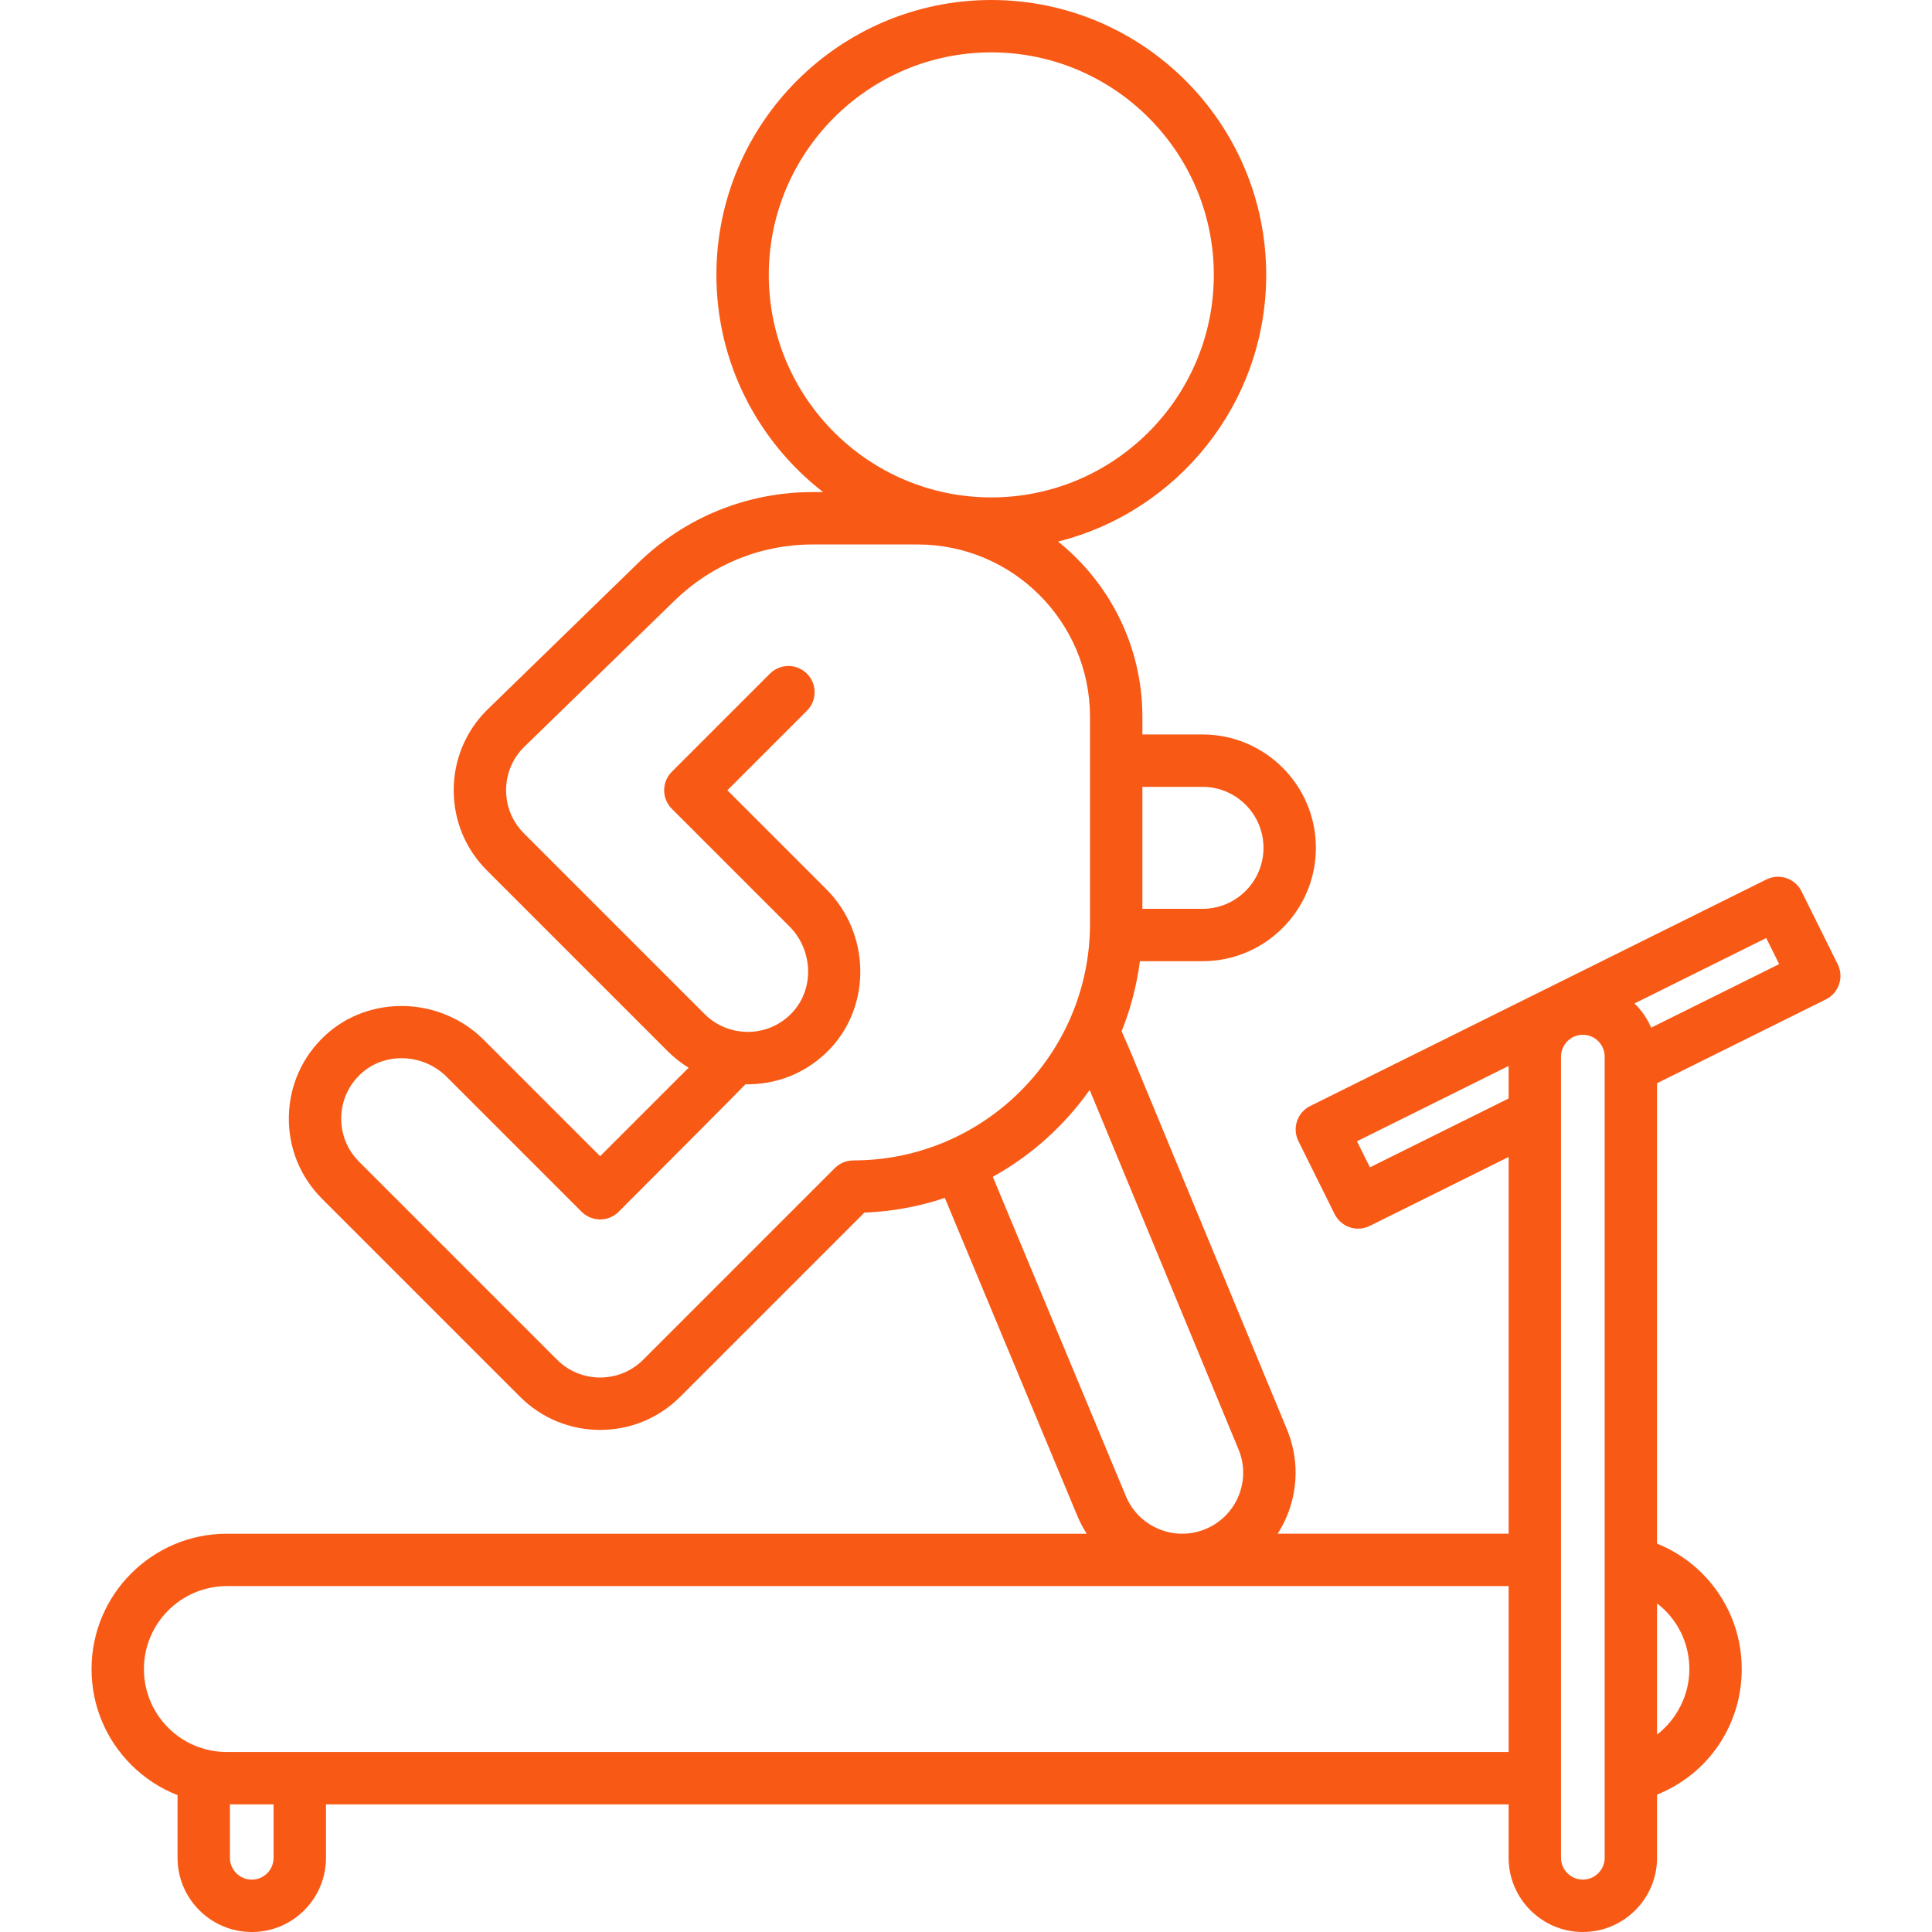
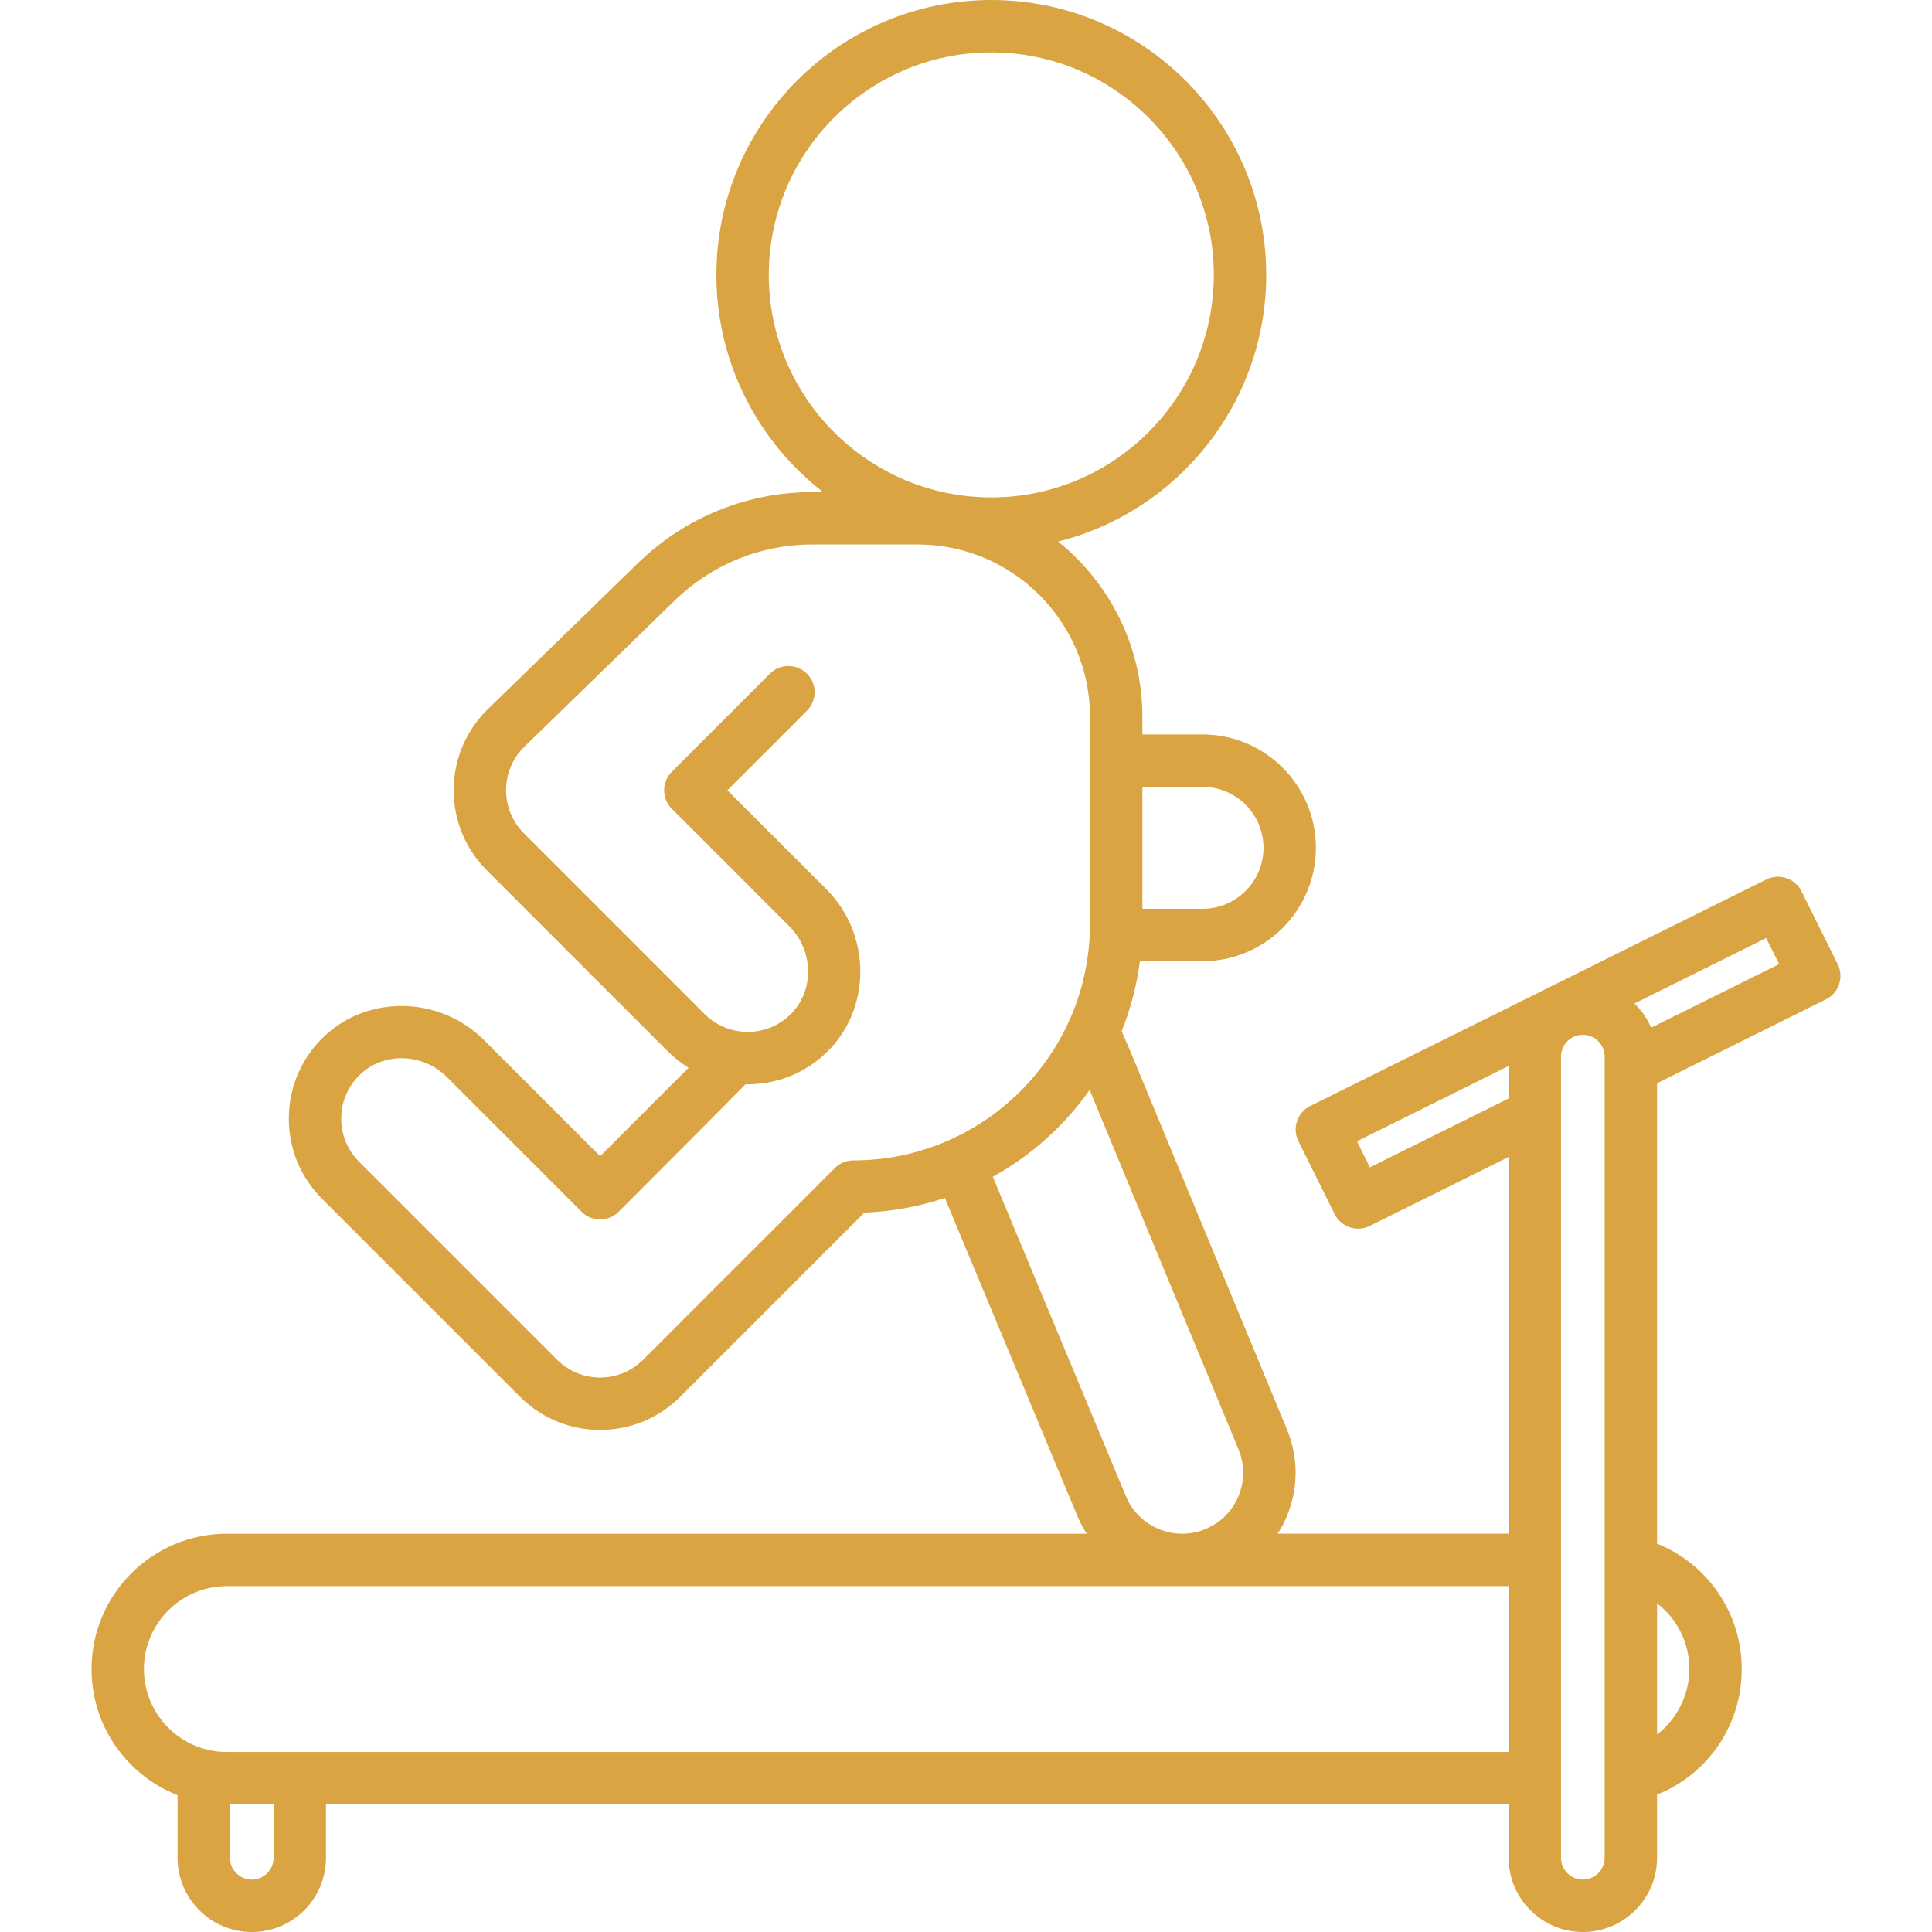
<svg xmlns="http://www.w3.org/2000/svg" version="1.1" id="Capa_1" x="0px" y="0px" viewBox="0 0 442.548 442.548" style="enable-background:new 0 0 442.548 442.548;" xml:space="preserve" width="512px" height="512px">
-   <path d="M420.953,220.88l-8.3-16.72c-0.707-1.426-1.952-2.512-3.461-3.019c-1.508-0.509-3.155-0.396-4.582,0.313l-104.49,51.89  c-2.968,1.474-4.179,5.074-2.705,8.042l8.3,16.72c0.707,1.425,1.952,2.511,3.461,3.019c0.622,0.21,1.269,0.313,1.913,0.313  c0.917,0,1.831-0.21,2.668-0.626l31.813-15.796v86.302h-52.908c0.811-1.274,1.534-2.616,2.124-4.041  c2.652-6.407,2.652-13.465-0.002-19.875l-35.698-86.198l-2.162-4.993c2.037-5.067,3.457-10.442,4.184-16.034h14.342  c14.319,0,25.97-11.65,25.97-25.97s-11.65-25.97-25.97-25.97h-13.77v-4.026c0-16.227-7.552-30.715-19.318-40.161  c27.355-6.851,47.678-31.634,47.678-61.083C290.039,28.248,261.791,0,227.07,0c-34.721,0-62.969,28.248-62.969,62.969  c0,20.213,9.584,38.219,24.434,49.749h-2.373c-15.023,0-29.229,5.77-39.996,16.246l-34.637,33.695  c-4.904,4.905-7.604,11.427-7.604,18.362c0,6.937,2.701,13.458,7.605,18.361l41.38,41.381c1.476,1.476,3.094,2.75,4.824,3.813  l-20.267,20.267l-26.637-26.637c-9.961-9.96-26.28-10.402-36.38-0.991c-5.215,4.851-8.157,11.438-8.285,18.547  c-0.129,7.112,2.57,13.799,7.6,18.829l45.34,45.339c4.905,4.906,11.427,7.608,18.362,7.608c6.937,0,13.458-2.702,18.362-7.607  l42.172-42.171c6.417-0.243,12.598-1.414,18.426-3.364l30.367,72.878c0.591,1.426,1.314,2.769,2.126,4.045H51.968  c-17.094,0-31,13.906-31,31c0,8.27,3.222,16.053,9.078,21.923c3.076,3.075,6.688,5.417,10.622,6.954v14.353c0,9.374,7.626,17,17,17  c4.544,0,8.813-1.768,12.033-4.987c3.203-3.219,4.967-7.484,4.967-12.013v-12.229h270.9v12.227c0,9.374,7.626,17,17,17  s17-7.626,17-17v-14.474c11.627-4.635,19.399-15.851,19.399-28.753c0-8.271-3.222-16.055-9.077-21.923  c-2.965-2.966-6.479-5.266-10.322-6.813V248.128l38.679-19.206C421.214,227.448,422.426,223.848,420.953,220.88z M313.794,267.395  l-2.964-5.971l34.738-17.251v7.446L313.794,267.395z M275.449,180.238c7.703,0,13.97,6.267,13.97,13.97s-6.267,13.97-13.97,13.97  h-13.77v-27.939H275.449z M176.101,62.969C176.101,34.864,198.965,12,227.07,12s50.97,22.864,50.97,50.969  s-22.865,50.97-50.97,50.97S176.101,91.073,176.101,62.969z M195.468,265.808c-1.591,0-3.117,0.632-4.242,1.758l-43.881,43.88  c-2.639,2.64-6.146,4.093-9.877,4.093s-7.237-1.453-9.877-4.094L82.25,266.105c-2.704-2.705-4.155-6.302-4.086-10.127  c0.068-3.822,1.653-7.365,4.465-9.98c2.585-2.409,5.944-3.602,9.342-3.602c3.738,0,7.523,1.443,10.375,4.294l30.88,30.88  c2.342,2.344,6.143,2.344,8.484,0c0,0,28.839-28.891,29.052-29.206c0.322,0.006,0.646,0.006,0.975,0  c7.108-0.126,13.697-3.066,18.553-8.279c9.411-10.104,8.966-26.426-0.993-36.383l-22.68-22.681l18.223-18.224  c2.344-2.343,2.344-6.142,0-8.484c-2.342-2.344-6.143-2.344-8.484,0l-22.466,22.466c-2.344,2.343-2.344,6.142,0,8.484l26.923,26.924  c5.442,5.441,5.755,14.288,0.696,19.719c-2.615,2.809-6.161,4.392-9.985,4.46c-1.289,0.029-6.104-0.064-10.128-4.088l-41.38-41.38  c-2.638-2.638-4.09-6.146-4.09-9.877s1.453-7.239,4.031-9.819l34.577-33.637c8.516-8.285,19.748-12.848,31.629-12.848h24.022  c21.777,0,39.494,17.717,39.494,39.494v47.386C249.679,241.489,225.36,265.808,195.468,265.808z M265.456,350.252  c-3.455-1.429-6.145-4.117-7.58-7.582l-30.464-73.111c8.816-4.878,16.405-11.704,22.186-19.899l34.097,82.334  c1.428,3.449,1.429,7.246,0.002,10.692c-1.428,3.446-4.113,6.13-7.57,7.561c-1.716,0.713-3.519,1.069-5.323,1.071h-0.02  C268.98,351.318,267.175,350.963,265.456,350.252z M62.668,425.548c0,1.334-0.523,2.594-1.462,3.538  c-0.943,0.942-2.2,1.462-3.538,1.462c-2.757,0-5-2.243-5-5v-12.229h10V425.548z M51.968,401.318c-5.077,0-9.849-1.976-13.432-5.558  c-3.591-3.6-5.568-8.373-5.568-13.442c0-10.477,8.523-19,19-19h293.601v38H51.968z M367.569,425.545c0,2.757-2.243,5-5,5  s-5-2.243-5-5V242.034c0-2.757,2.243-5,5-5s5,2.243,5,5V425.545z M381.401,368.875c3.59,3.599,5.567,8.373,5.567,13.443  c0,5.977-2.874,11.487-7.399,15.013v-30.059C380.209,367.767,380.824,368.298,381.401,368.875z M378.219,235.4  c-0.894-2.1-2.203-3.978-3.817-5.546l30.17-14.983l2.964,5.971L378.219,235.4z" fill="#F85A16" />
+   <path d="M420.953,220.88l-8.3-16.72c-0.707-1.426-1.952-2.512-3.461-3.019c-1.508-0.509-3.155-0.396-4.582,0.313l-104.49,51.89  c-2.968,1.474-4.179,5.074-2.705,8.042l8.3,16.72c0.707,1.425,1.952,2.511,3.461,3.019c0.622,0.21,1.269,0.313,1.913,0.313  c0.917,0,1.831-0.21,2.668-0.626l31.813-15.796v86.302h-52.908c0.811-1.274,1.534-2.616,2.124-4.041  c2.652-6.407,2.652-13.465-0.002-19.875l-35.698-86.198l-2.162-4.993c2.037-5.067,3.457-10.442,4.184-16.034h14.342  c14.319,0,25.97-11.65,25.97-25.97s-11.65-25.97-25.97-25.97h-13.77v-4.026c0-16.227-7.552-30.715-19.318-40.161  c27.355-6.851,47.678-31.634,47.678-61.083C290.039,28.248,261.791,0,227.07,0c-34.721,0-62.969,28.248-62.969,62.969  c0,20.213,9.584,38.219,24.434,49.749h-2.373c-15.023,0-29.229,5.77-39.996,16.246l-34.637,33.695  c-4.904,4.905-7.604,11.427-7.604,18.362c0,6.937,2.701,13.458,7.605,18.361l41.38,41.381c1.476,1.476,3.094,2.75,4.824,3.813  l-20.267,20.267l-26.637-26.637c-9.961-9.96-26.28-10.402-36.38-0.991c-5.215,4.851-8.157,11.438-8.285,18.547  c-0.129,7.112,2.57,13.799,7.6,18.829l45.34,45.339c4.905,4.906,11.427,7.608,18.362,7.608c6.937,0,13.458-2.702,18.362-7.607  l42.172-42.171c6.417-0.243,12.598-1.414,18.426-3.364l30.367,72.878c0.591,1.426,1.314,2.769,2.126,4.045H51.968  c-17.094,0-31,13.906-31,31c0,8.27,3.222,16.053,9.078,21.923c3.076,3.075,6.688,5.417,10.622,6.954v14.353c0,9.374,7.626,17,17,17  c4.544,0,8.813-1.768,12.033-4.987c3.203-3.219,4.967-7.484,4.967-12.013v-12.229h270.9v12.227c0,9.374,7.626,17,17,17  s17-7.626,17-17v-14.474c11.627-4.635,19.399-15.851,19.399-28.753c0-8.271-3.222-16.055-9.077-21.923  c-2.965-2.966-6.479-5.266-10.322-6.813V248.128l38.679-19.206C421.214,227.448,422.426,223.848,420.953,220.88z M313.794,267.395  l-2.964-5.971l34.738-17.251v7.446L313.794,267.395z M275.449,180.238c7.703,0,13.97,6.267,13.97,13.97s-6.267,13.97-13.97,13.97  h-13.77v-27.939H275.449z M176.101,62.969C176.101,34.864,198.965,12,227.07,12s50.97,22.864,50.97,50.969  s-22.865,50.97-50.97,50.97S176.101,91.073,176.101,62.969z M195.468,265.808c-1.591,0-3.117,0.632-4.242,1.758l-43.881,43.88  c-2.639,2.64-6.146,4.093-9.877,4.093s-7.237-1.453-9.877-4.094L82.25,266.105c-2.704-2.705-4.155-6.302-4.086-10.127  c0.068-3.822,1.653-7.365,4.465-9.98c2.585-2.409,5.944-3.602,9.342-3.602c3.738,0,7.523,1.443,10.375,4.294l30.88,30.88  c2.342,2.344,6.143,2.344,8.484,0c0,0,28.839-28.891,29.052-29.206c0.322,0.006,0.646,0.006,0.975,0  c7.108-0.126,13.697-3.066,18.553-8.279c9.411-10.104,8.966-26.426-0.993-36.383l-22.68-22.681l18.223-18.224  c2.344-2.343,2.344-6.142,0-8.484c-2.342-2.344-6.143-2.344-8.484,0l-22.466,22.466c-2.344,2.343-2.344,6.142,0,8.484l26.923,26.924  c5.442,5.441,5.755,14.288,0.696,19.719c-2.615,2.809-6.161,4.392-9.985,4.46c-1.289,0.029-6.104-0.064-10.128-4.088l-41.38-41.38  c-2.638-2.638-4.09-6.146-4.09-9.877s1.453-7.239,4.031-9.819l34.577-33.637c8.516-8.285,19.748-12.848,31.629-12.848h24.022  c21.777,0,39.494,17.717,39.494,39.494v47.386C249.679,241.489,225.36,265.808,195.468,265.808z M265.456,350.252  c-3.455-1.429-6.145-4.117-7.58-7.582l-30.464-73.111c8.816-4.878,16.405-11.704,22.186-19.899l34.097,82.334  c1.428,3.449,1.429,7.246,0.002,10.692c-1.428,3.446-4.113,6.13-7.57,7.561c-1.716,0.713-3.519,1.069-5.323,1.071h-0.02  C268.98,351.318,267.175,350.963,265.456,350.252z M62.668,425.548c0,1.334-0.523,2.594-1.462,3.538  c-0.943,0.942-2.2,1.462-3.538,1.462c-2.757,0-5-2.243-5-5v-12.229h10V425.548z M51.968,401.318c-5.077,0-9.849-1.976-13.432-5.558  c-3.591-3.6-5.568-8.373-5.568-13.442c0-10.477,8.523-19,19-19h293.601v38H51.968z M367.569,425.545c0,2.757-2.243,5-5,5  s-5-2.243-5-5V242.034c0-2.757,2.243-5,5-5s5,2.243,5,5V425.545z M381.401,368.875c3.59,3.599,5.567,8.373,5.567,13.443  c0,5.977-2.874,11.487-7.399,15.013v-30.059C380.209,367.767,380.824,368.298,381.401,368.875z M378.219,235.4  c-0.894-2.1-2.203-3.978-3.817-5.546l30.17-14.983l2.964,5.971L378.219,235.4z" fill="#D9A441" />
  <g>
</g>
  <g>
</g>
  <g>
</g>
  <g>
</g>
  <g>
</g>
  <g>
</g>
  <g>
</g>
  <g>
</g>
  <g>
</g>
  <g>
</g>
  <g>
</g>
  <g>
</g>
  <g>
</g>
  <g>
</g>
  <g>
</g>
</svg>
